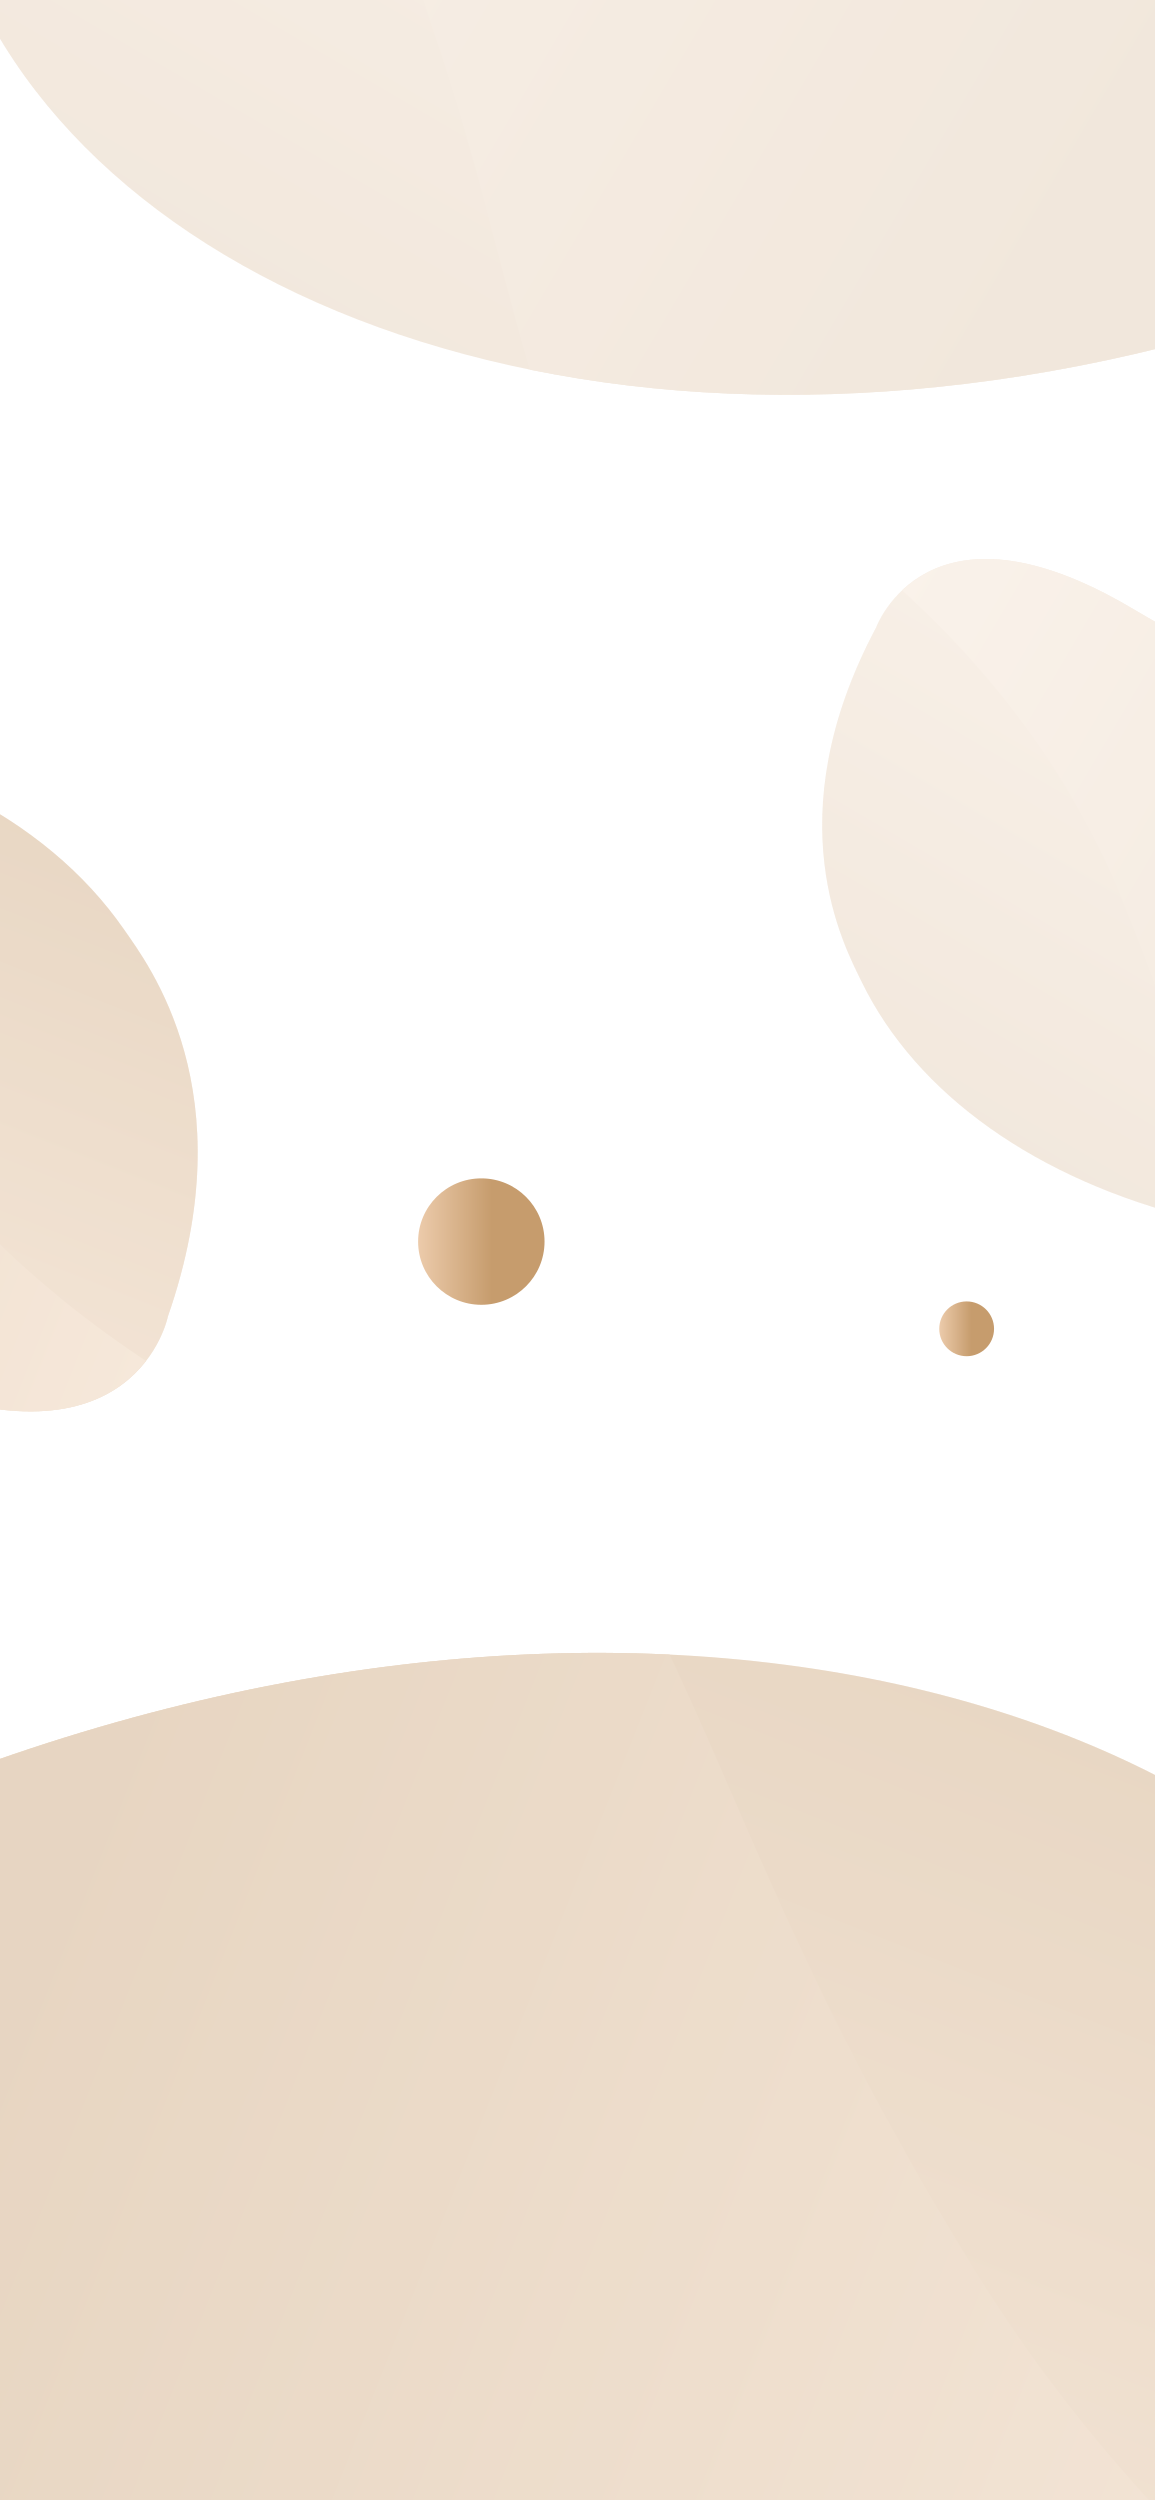
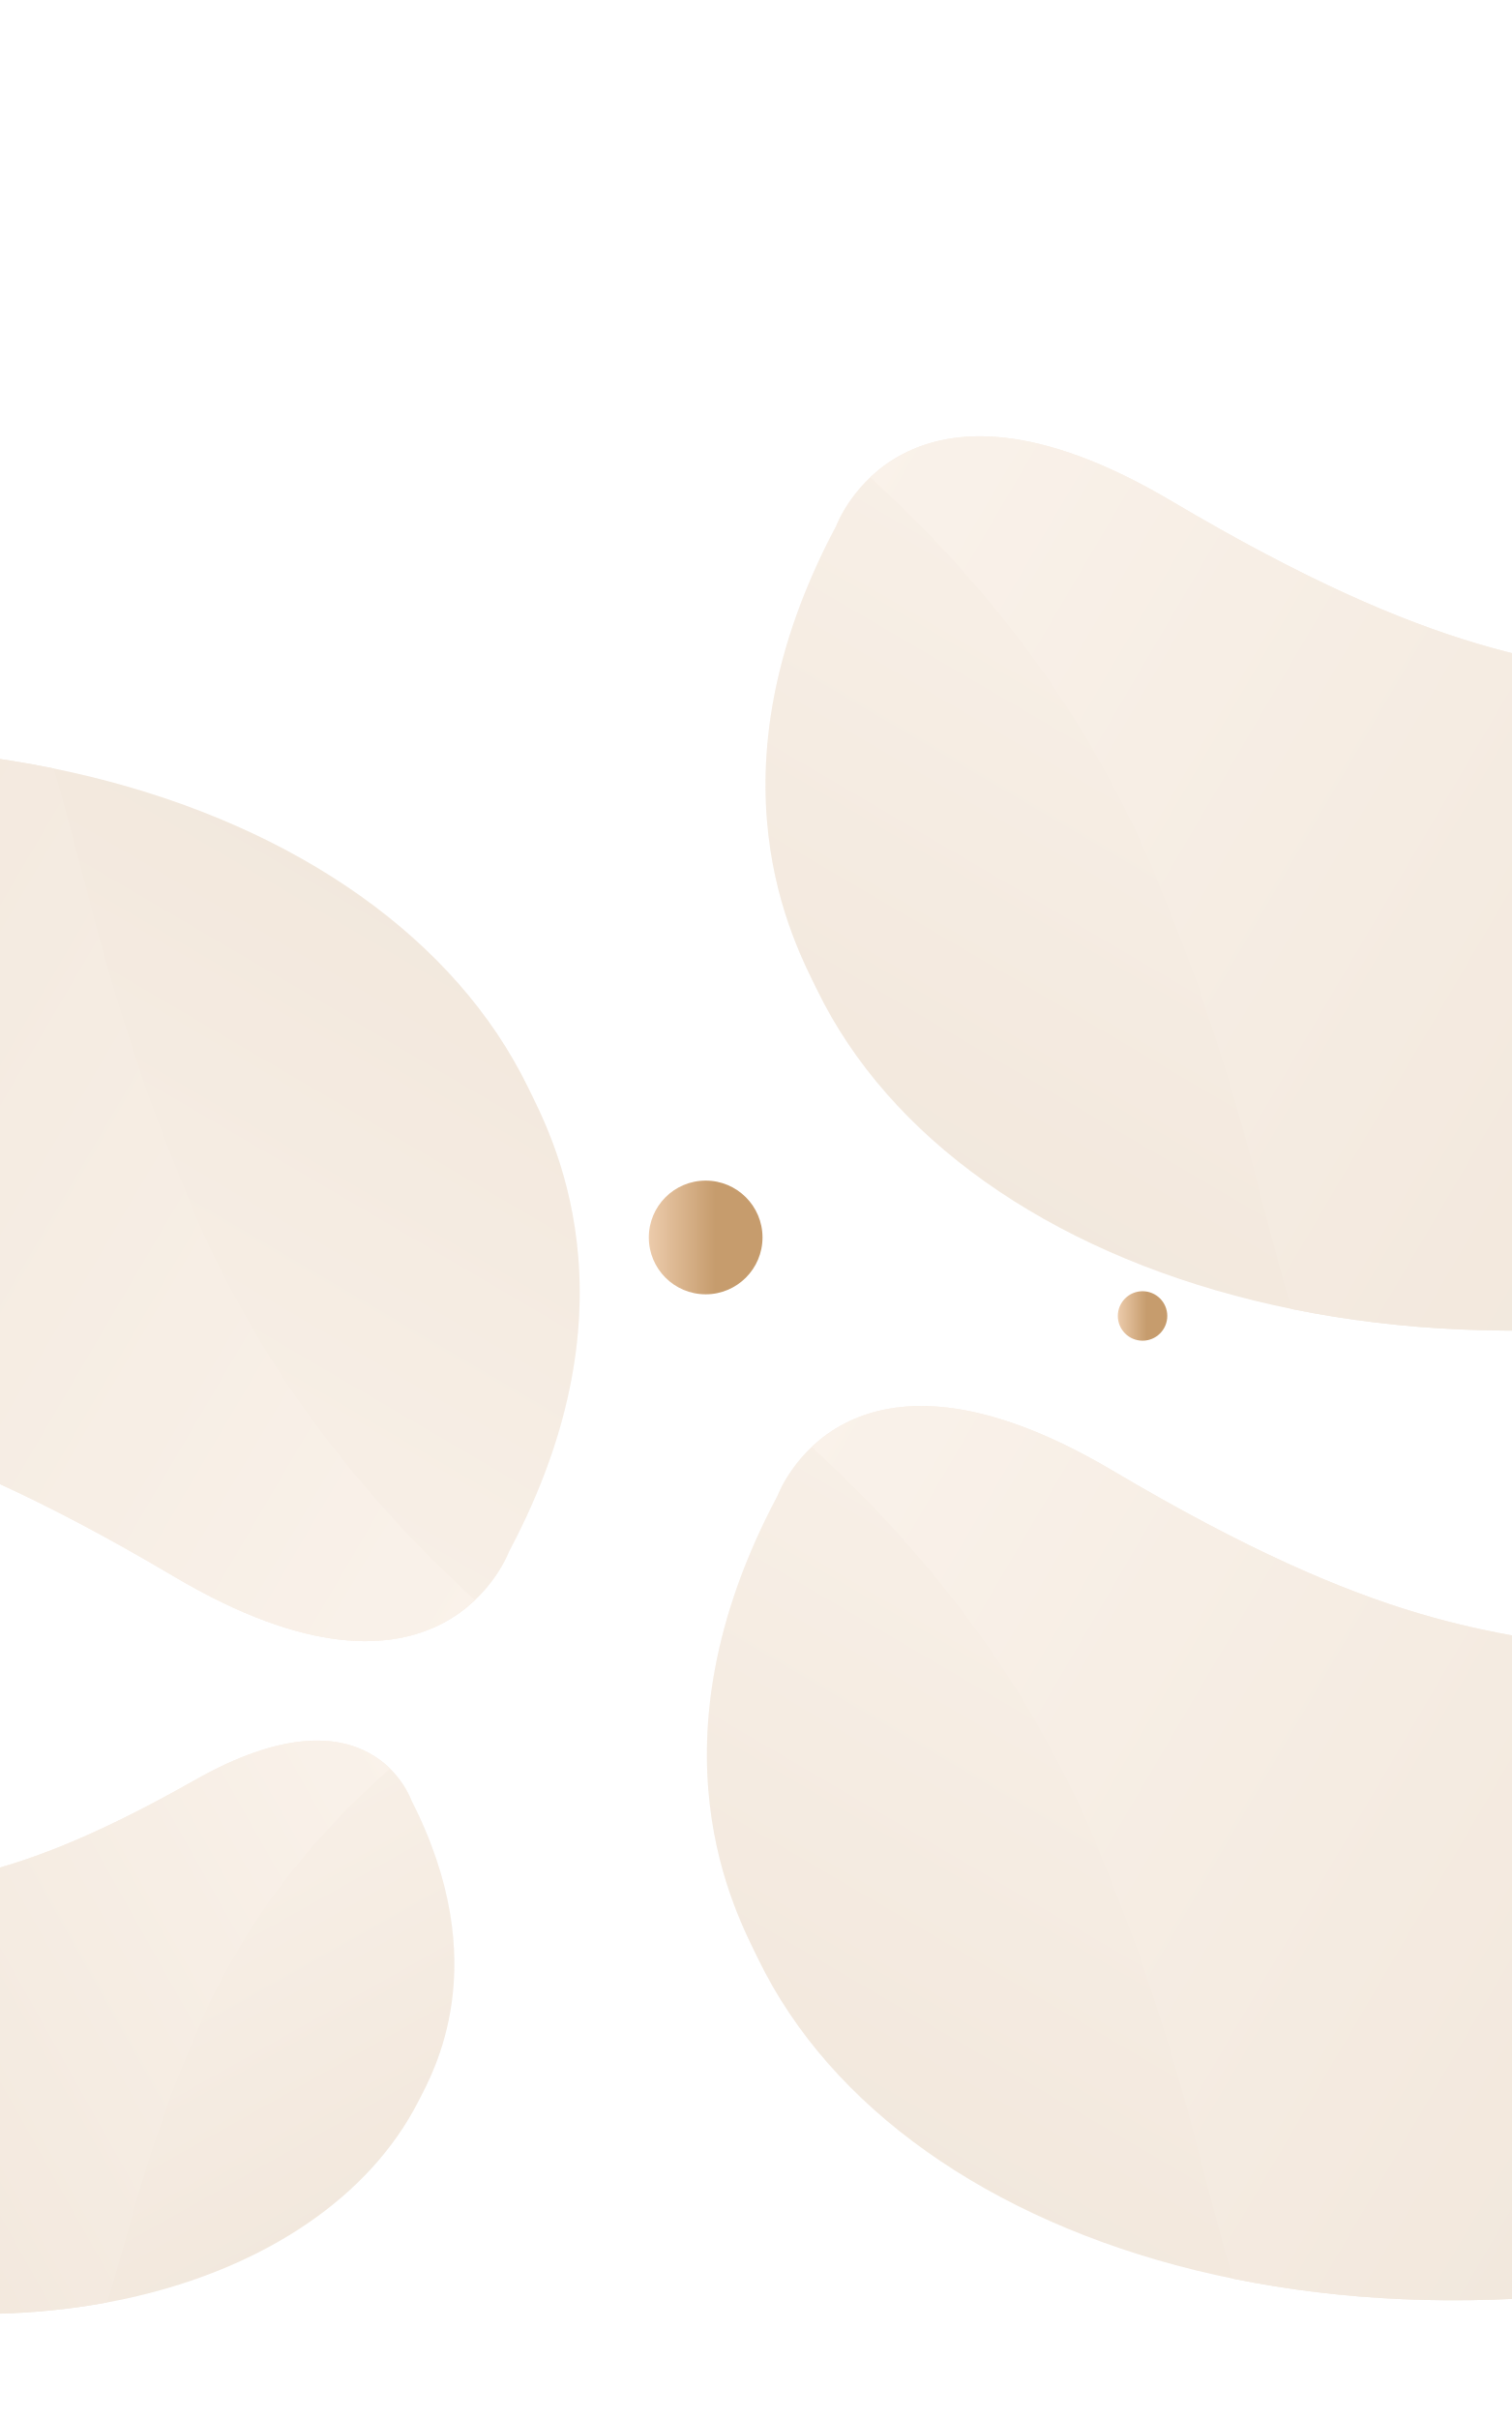
- <svg xmlns="http://www.w3.org/2000/svg" xmlns:xlink="http://www.w3.org/1999/xlink" version="1.1" id="Layer_1" x="0px" y="0px" viewBox="0 0 1125 2436" style="enable-background:new 0 0 1125 2436;" xml:space="preserve">
+ <svg xmlns="http://www.w3.org/2000/svg" xmlns:xlink="http://www.w3.org/1999/xlink" version="1.1" id="Layer_1" x="0px" y="0px" viewBox="0 0 1125 1799.6" style="enable-background:new 0 0 1125 1799.6;" xml:space="preserve">
  <style type="text/css">
	.st0{opacity:0.24;}
- 	.st1{clip-path:url(#XMLID_7_);fill:url(#SVGID_1_);}
- 	.st2{clip-path:url(#XMLID_7_);}
- 	.st3{clip-path:url(#SVGID_3_);fill:url(#SVGID_4_);}
- 	.st4{clip-path:url(#XMLID_9_);fill:url(#SVGID_5_);}
- 	.st5{clip-path:url(#XMLID_9_);}
- 	.st6{clip-path:url(#SVGID_7_);fill:url(#SVGID_8_);}
- 	.st7{opacity:0.42;}
- 	.st8{clip-path:url(#XMLID_11_);fill:url(#SVGID_9_);}
- 	.st9{clip-path:url(#XMLID_11_);}
- 	.st10{clip-path:url(#SVGID_11_);fill:url(#SVGID_12_);}
- 	.st11{clip-path:url(#XMLID_13_);fill:url(#SVGID_13_);}
- 	.st12{clip-path:url(#XMLID_13_);}
- 	.st13{clip-path:url(#SVGID_15_);fill:url(#SVGID_16_);}
- 	.st14{fill:url(#SVGID_17_);}
- 	.st15{fill:none;}
- 	.st16{fill:url(#SVGID_18_);}
- 	.st17{fill:url(#SVGID_19_);}
+ 	.st1{opacity:0.24;fill:url(#XMLID_6_);enable-background:new    ;}
+ 	.st2{clip-path:url(#SVGID_2_);fill:url(#SVGID_3_);}
+ 	.st3{clip-path:url(#SVGID_5_);}
+ 	.st4{clip-path:url(#SVGID_7_);fill:url(#SVGID_8_);}
+ 	.st5{opacity:0.24;fill:url(#XMLID_7_);enable-background:new    ;}
+ 	.st6{clip-path:url(#SVGID_10_);fill:url(#SVGID_11_);}
+ 	.st7{clip-path:url(#SVGID_13_);}
+ 	.st8{clip-path:url(#SVGID_15_);fill:url(#SVGID_16_);}
+ 	.st9{opacity:0.24;fill:url(#XMLID_8_);enable-background:new    ;}
+ 	.st10{clip-path:url(#SVGID_18_);fill:url(#SVGID_19_);}
+ 	.st11{clip-path:url(#SVGID_21_);}
+ 	.st12{clip-path:url(#SVGID_23_);fill:url(#SVGID_24_);}
+ 	.st13{opacity:0.24;fill:url(#XMLID_9_);enable-background:new    ;}
+ 	.st14{clip-path:url(#SVGID_26_);fill:url(#SVGID_27_);}
+ 	.st15{clip-path:url(#SVGID_29_);}
+ 	.st16{clip-path:url(#SVGID_31_);fill:url(#SVGID_32_);}
+ 	.st17{fill:url(#SVGID_33_);}
+ 	.st18{fill:none;}
+ 	.st19{fill:url(#SVGID_34_);}
+ 	.st20{fill:url(#SVGID_35_);}
</style>
  <g class="st0">
-     <defs>
-       <path id="XMLID_2_" class="st0" d="M853.7,611.4c0,0,49.7-136.8,249.4-18.6s281.1,119.6,376.4,135    c95.3,15.3,305.4,165.2,294.5,308.3c-21.9,36.5-43.8,73.1-65.7,109.6c-397.9,144-761.7,31-868.8-189.2    C823.1,922.7,754.5,797.7,853.7,611.4z" />
-     </defs>
-     <linearGradient id="XMLID_6_" gradientUnits="userSpaceOnUse" x1="971.501" y1="1421.019" x2="971.501" y2="823.541" gradientTransform="matrix(0.8626 0.5058 -0.5058 0.8626 983.6797 -534.722)">
-       <stop offset="0" style="stop-color:#ECCBAB" />
-       <stop offset="0.584" style="stop-color:#C69C6D" />
-     </linearGradient>
-     <use xlink:href="#XMLID_2_" style="overflow:visible;fill:url(#XMLID_6_);" />
-     <clipPath id="XMLID_7_">
-       <use xlink:href="#XMLID_2_" style="overflow:visible;" />
-     </clipPath>
-     <linearGradient id="SVGID_1_" gradientUnits="userSpaceOnUse" x1="933.243" y1="3254.615" x2="933.243" y2="2074.615" gradientTransform="matrix(0.8626 0.5058 0.5058 -0.8626 -1060.513 2951.473)">
-       <stop offset="0" style="stop-color:#ECCBAB" />
-       <stop offset="0.584" style="stop-color:#C69C6D" />
-     </linearGradient>
-     <polygon class="st1" points="860.3,304.9 1921.3,927.1 1324.4,1945 263.4,1322.8  " />
-     <g class="st2">
-       <g>
-         <defs>
-           <rect id="SVGID_2_" x="-446.5" y="1112.8" transform="matrix(0.5058 -0.8626 0.8626 0.5058 -1062.955 1498.1)" width="2445.1" height="1128" />
-         </defs>
-         <clipPath id="SVGID_3_">
-           <use xlink:href="#SVGID_2_" style="overflow:visible;" />
-         </clipPath>
-         <linearGradient id="SVGID_4_" gradientUnits="userSpaceOnUse" x1="406.072" y1="3540.625" x2="1922.572" y2="3540.625" gradientTransform="matrix(0.8626 0.5058 0.5058 -0.8626 -1060.513 2951.473)">
-           <stop offset="0" style="stop-color:#ECCBAB" />
-           <stop offset="0.584" style="stop-color:#C69C6D" />
-         </linearGradient>
-         <path class="st3" d="M1654.2,1652.6c-228.7-73.4-328.5-183.5-377.7-266.5c-110.5-186.5-85.6-277.2-187-518.9     c-68.9-164-182.1-272.1-260.8-334.7c303.9-393.9,662.3-858.6,966-1252.5L2845.7,90.7C2845.7,90.7,1643.1,1644.2,1654.2,1652.6z" />
-       </g>
-     </g>
-   </g>
-   <g class="st0">
-     <defs>
-       <path id="XMLID_4_" class="st0" d="M0.4-526.6c0,0,75.7-208.3,379.7-28.3s428,182.1,573.2,205.5S1418.3-98,1401.7,120    c-33.3,55.6-66.7,111.2-100,166.9C695.8,506,141.8,334-21.1-1.2C-46.1-52.6-150.5-243,0.4-526.6z" />
-     </defs>
-     <linearGradient id="XMLID_8_" gradientUnits="userSpaceOnUse" x1="-76.867" y1="1062.485" x2="-76.867" y2="152.79" gradientTransform="matrix(0.8626 0.5058 -0.5058 0.8626 983.6797 -534.722)">
-       <stop offset="0" style="stop-color:#ECCBAB" />
-       <stop offset="0.584" style="stop-color:#C69C6D" />
-     </linearGradient>
-     <use xlink:href="#XMLID_4_" style="overflow:visible;fill:url(#XMLID_8_);" />
-     <clipPath id="XMLID_9_">
-       <use xlink:href="#XMLID_4_" style="overflow:visible;" />
-     </clipPath>
-     <linearGradient id="SVGID_5_" gradientUnits="userSpaceOnUse" x1="-135.117" y1="3944.615" x2="-135.117" y2="2147.994" gradientTransform="matrix(0.8626 0.5058 0.5058 -0.8626 -1060.513 2951.473)">
-       <stop offset="0" style="stop-color:#ECCBAB" />
-       <stop offset="0.584" style="stop-color:#C69C6D" />
-     </linearGradient>
-     <polygon class="st4" points="10.5,-993.3 1626,-46 717.2,1503.8 -898.3,556.5  " />
-     <g class="st5">
-       <g>
-         <defs>
-           <rect id="SVGID_6_" x="-1979.2" y="236.8" transform="matrix(0.5058 -0.8626 0.8626 0.5058 -1003.231 439.8009)" width="3722.8" height="1717.4" />
-         </defs>
-         <clipPath id="SVGID_7_">
-           <use xlink:href="#SVGID_6_" style="overflow:visible;" />
-         </clipPath>
-         <linearGradient id="SVGID_8_" gradientUnits="userSpaceOnUse" x1="-937.767" y1="4380.083" x2="1371.196" y2="4380.083" gradientTransform="matrix(0.8626 0.5058 0.5058 -0.8626 -1060.513 2951.473)">
-           <stop offset="0" style="stop-color:#ECCBAB" />
-           <stop offset="0.584" style="stop-color:#C69C6D" />
-         </linearGradient>
-         <path class="st6" d="M1219.2,1058.7C871,947,719,779.3,644.1,653C475.8,369,513.8,231,359.3-137     C254.4-386.7,82.1-551.3-37.8-646.6c462.7-599.7,1008.4-1307.3,1470.9-1907l1600.3,1234.2     C3033.4-1319.5,1202.4,1045.8,1219.2,1058.7z" />
-       </g>
-     </g>
-   </g>
-   <g class="st7">
-     <defs>
-       <path id="XMLID_3_" class="st7" d="M1477.1,2630.4c0,0-54.8,277.7-473.6,110.1c-418.8-167.6-575.8-146-763.6-147.1    s-636.1-226.3-657.8-504.6c31.2-76.7,62.4-153.5,93.6-230.2c721.7-395.3,1454.4-286.7,1725.7,104.5    C1443,2023,1612.1,2242.8,1477.1,2630.4z" />
-     </defs>
-     <linearGradient id="XMLID_10_" gradientUnits="userSpaceOnUse" x1="-399.821" y1="2335.571" x2="-399.821" y2="1173.785" gradientTransform="matrix(-0.93 -0.3676 0.3676 -0.93 -402.4495 3632.373)">
-       <stop offset="0" style="stop-color:#ECCBAB" />
-       <stop offset="0.584" style="stop-color:#C69C6D" />
-     </linearGradient>
-     <use xlink:href="#XMLID_3_" style="overflow:visible;fill:url(#XMLID_10_);" />
-     <clipPath id="XMLID_11_">
-       <use xlink:href="#XMLID_3_" style="overflow:visible;" />
-     </clipPath>
-     <linearGradient id="SVGID_9_" gradientUnits="userSpaceOnUse" x1="-474.214" y1="2939.162" x2="-474.214" y2="644.668" gradientTransform="matrix(-0.93 -0.3676 -0.3676 0.93 1083.079 -126.0156)">
-       <stop offset="0" style="stop-color:#ECCBAB" />
-       <stop offset="0.584" style="stop-color:#C69C6D" />
-     </linearGradient>
-     <polygon class="st8" points="1555.8,3221.3 -668.4,2342.1 175,208.3 2399.3,1087.4  " />
-     <g class="st9">
-       <g>
-         <defs>
-           <rect id="SVGID_10_" x="-1068.6" y="-536.6" transform="matrix(0.3676 -0.93 0.93 0.3676 306.7612 1571.215)" width="4754.5" height="2193.4" />
-         </defs>
-         <clipPath id="SVGID_11_">
-           <use xlink:href="#SVGID_10_" style="overflow:visible;" />
-         </clipPath>
-         <linearGradient id="SVGID_12_" gradientUnits="userSpaceOnUse" x1="-1499.291" y1="3495.304" x2="1449.522" y2="3495.304" gradientTransform="matrix(-0.93 -0.3676 -0.3676 0.93 1083.079 -126.0156)">
-           <stop offset="0" style="stop-color:#ECCBAB" />
-           <stop offset="0.584" style="stop-color:#C69C6D" />
-         </linearGradient>
-         <path class="st10" d="M-371.4,868.3c461.3,72.8,685.9,254.6,805.2,399.4c268,325.5,247,507,514.1,941.3     c181.3,294.6,431,468.5,601,565.4C1082.4,3621.8,532.2,4621.7,66,5469l-2261.3-1244.2C-2195.3,4224.8-347.6,881.3-371.4,868.3z" />
-       </g>
-     </g>
-   </g>
-   <g class="st7">
-     <defs>
-       <path id="XMLID_5_" class="st7" d="M163.6,1282.7c0,0-31,156.9-267.6,62.2c-236.7-94.7-325.4-82.5-431.5-83.1    c-106.1-0.6-359.4-127.9-371.7-285.1c17.6-43.4,35.2-86.7,52.9-130.1c407.8-223.3,821.8-162,975.1,59    C144.3,939.5,239.9,1063.7,163.6,1282.7z" />
-     </defs>
-     <linearGradient id="XMLID_12_" gradientUnits="userSpaceOnUse" x1="890.968" y1="2796.074" x2="890.968" y2="2139.591" gradientTransform="matrix(-0.93 -0.3676 0.3676 -0.93 -402.4495 3632.373)">
-       <stop offset="0" style="stop-color:#ECCBAB" />
-       <stop offset="0.584" style="stop-color:#C69C6D" />
-     </linearGradient>
-     <use xlink:href="#XMLID_5_" style="overflow:visible;fill:url(#XMLID_12_);" />
-     <clipPath id="XMLID_13_">
-       <use xlink:href="#XMLID_5_" style="overflow:visible;" />
-     </clipPath>
-     <linearGradient id="SVGID_13_" gradientUnits="userSpaceOnUse" x1="848.932" y1="1942.203" x2="848.932" y2="645.669" gradientTransform="matrix(-0.93 -0.3676 -0.3676 0.93 1083.079 -126.0156)">
-       <stop offset="0" style="stop-color:#ECCBAB" />
-       <stop offset="0.584" style="stop-color:#C69C6D" />
-     </linearGradient>
-     <polygon class="st11" points="208.1,1616.5 -1048.8,1119.8 -572.2,-86 684.7,410.8  " />
-     <g class="st12">
-       <g>
-         <defs>
-           <rect id="SVGID_14_" x="-1274.9" y="-506.9" transform="matrix(0.3676 -0.93 0.93 0.3676 -61.6388 134.9493)" width="2686.6" height="1239.4" />
-         </defs>
-         <clipPath id="SVGID_15_">
-           <use xlink:href="#SVGID_14_" style="overflow:visible;" />
-         </clipPath>
-         <linearGradient id="SVGID_16_" gradientUnits="userSpaceOnUse" x1="269.698" y1="2256.459" x2="1935.965" y2="2256.459" gradientTransform="matrix(-0.93 -0.3676 -0.3676 0.93 1083.079 -126.0156)">
-           <stop offset="0" style="stop-color:#ECCBAB" />
-           <stop offset="0.584" style="stop-color:#C69C6D" />
-         </linearGradient>
-         <path class="st13" d="M-880.9,287c260.7,41.1,387.6,143.9,455,225.7c151.4,183.9,139.6,286.5,290.5,531.9     C-33,1211,108.1,1309.3,204.1,1364c-263.6,478.9-574.5,1043.9-837.9,1522.7l-1277.8-703.1C-1911.5,2183.6-867.5,294.3-880.9,287z     " />
+     <g>
+       <linearGradient id="XMLID_6_" gradientUnits="userSpaceOnUse" x1="-2896.871" y1="2497.82" x2="-2896.871" y2="2885.185" gradientTransform="matrix(-0.8719 0.4897 -0.4897 -0.8719 -1164.746 5302.89)">
+         <stop offset="0" style="stop-color:#ECCBAB" />
+         <stop offset="0.584" style="stop-color:#C69C6D" />
+       </linearGradient>
+       <path id="XMLID_2_" class="st1" d="M311.3,1563.3c-72.1,141.4-309.3,210.3-565.4,112.2c-13.8-23.9-27.5-47.9-41.3-71.8    c-5.3-92.9,132.7-187.5,194.6-196.3c62-8.8,114.7-8.8,245.6-83c130.9-74.2,161.4,15.1,161.4,15.1    C368.4,1461.4,322.4,1541.6,311.3,1563.3z" />
+     </g>
+     <g>
+       <g>
+         <g>
+           <defs>
+             <path id="SVGID_1_" d="M311.3,1563.3c-72.1,141.4-309.3,210.3-565.4,112.2c-13.8-23.9-27.5-47.9-41.3-71.8       c-5.3-92.9,132.7-187.5,194.6-196.3c62-8.8,114.7-8.8,245.6-83c130.9-74.2,161.4,15.1,161.4,15.1       C368.4,1461.4,322.4,1541.6,311.3,1563.3z" />
+           </defs>
+           <clipPath id="SVGID_2_">
+             <use xlink:href="#SVGID_1_" style="overflow:visible;" />
+           </clipPath>
+           <linearGradient id="SVGID_3_" gradientUnits="userSpaceOnUse" x1="-2921.68" y1="-4414.598" x2="-2921.68" y2="-3649.502" gradientTransform="matrix(-0.8719 0.4897 0.4897 0.8719 -427.5603 6615.476)">
+             <stop offset="0" style="stop-color:#ECCBAB" />
+             <stop offset="0.584" style="stop-color:#C69C6D" />
+           </linearGradient>
+           <polygon class="st2" points="680.4,1807.7 -14.9,2198.2 -389.5,1531.2 305.7,1140.7     " />
+         </g>
+       </g>
+     </g>
+     <g>
+       <g>
+         <g>
+           <defs>
+             <path id="SVGID_4_" d="M311.3,1563.3c-72.1,141.4-309.3,210.3-565.4,112.2c-13.8-23.9-27.5-47.9-41.3-71.8       c-5.3-92.9,132.7-187.5,194.6-196.3c62-8.8,114.7-8.8,245.6-83c130.9-74.2,161.4,15.1,161.4,15.1       C368.4,1461.4,322.4,1541.6,311.3,1563.3z" />
+           </defs>
+           <clipPath id="SVGID_5_">
+             <use xlink:href="#SVGID_4_" style="overflow:visible;" />
+           </clipPath>
+           <g class="st3">
+             <g>
+               <g>
+                 <g>
+                   <g>
+                     <defs>
+                       <rect id="SVGID_6_" x="-21.7" y="1238.4" transform="matrix(0.8719 -0.4897 0.4897 0.8719 -950.4539 428.6061)" width="731.3" height="1585" />
+                     </defs>
+                     <clipPath id="SVGID_7_">
+                       <use xlink:href="#SVGID_6_" style="overflow:visible;" />
+                     </clipPath>
+                     <linearGradient id="SVGID_8_" gradientUnits="userSpaceOnUse" x1="-3263.433" y1="-4600.071" x2="-2280.226" y2="-4600.071" gradientTransform="matrix(-0.8719 0.4897 0.4897 0.8719 -427.5601 6615.476)">
+                       <stop offset="0" style="stop-color:#ECCBAB" />
+                       <stop offset="0.584" style="stop-color:#C69C6D" />
+                     </linearGradient>
+                     <path class="st4" d="M-978.7,977.9l691.1-512.8c192.1,259,418.8,564.5,611.1,823.5c-51.8,39.6-126.5,108.3-173.1,213.8           C81.7,1657.9,96.8,1717,22.9,1836.5c-32.9,53.2-98.9,123.4-248,168.2C-217.9,1999.4-978.7,977.9-978.7,977.9z" />
+                   </g>
+                 </g>
+               </g>
+             </g>
+           </g>
+         </g>
+       </g>
+     </g>
+   </g>
+   <g class="st0">
+     <g>
+       <linearGradient id="XMLID_7_" gradientUnits="userSpaceOnUse" x1="-2183.818" y1="2361.56" x2="-2183.818" y2="2959.046" gradientTransform="matrix(-0.8626 -0.5058 -0.5058 0.8626 -559.7657 -2558.552)">
+         <stop offset="0" style="stop-color:#ECCBAB" />
+         <stop offset="0.584" style="stop-color:#C69C6D" />
+       </linearGradient>
+       <path id="XMLID_3_" class="st5" d="M378.8,1154.2c0,0-49.7,136.8-249.4,18.6c-199.7-118.2-281.1-119.6-376.4-135    c-95.3-15.3-305.4-165.2-294.5-308.3c21.9-36.5,43.8-73.1,65.7-109.6c397.9-144,761.7-31,868.8,189.2    C409.4,842.9,478,967.9,378.8,1154.2z" />
+     </g>
+     <g>
+       <g>
+         <g>
+           <defs>
+             <path id="SVGID_9_" d="M378.8,1154.2c0,0-49.7,136.8-249.4,18.6c-199.7-118.2-281.1-119.6-376.4-135       c-95.3-15.3-305.4-165.2-294.5-308.3c21.9-36.5,43.8-73.1,65.7-109.6c397.9-144,761.7-31,868.8,189.2       C409.4,842.9,478,967.9,378.8,1154.2z" />
+           </defs>
+           <clipPath id="SVGID_10_">
+             <use xlink:href="#SVGID_9_" style="overflow:visible;" />
+           </clipPath>
+           <linearGradient id="SVGID_11_" gradientUnits="userSpaceOnUse" x1="-2222.087" y1="-4501.431" x2="-2222.087" y2="-3321.319" gradientTransform="matrix(-0.8626 -0.5058 0.5058 -0.8626 201.718 -3857.193)">
+             <stop offset="0" style="stop-color:#ECCBAB" />
+             <stop offset="0.584" style="stop-color:#C69C6D" />
+           </linearGradient>
+           <polygon class="st6" points="372.2,1460.7 -688.8,838.5 -91.9,-179.4 969.1,442.8     " />
+         </g>
+       </g>
+     </g>
+     <g>
+       <g>
+         <g>
+           <defs>
+             <path id="SVGID_12_" d="M378.8,1154.2c0,0-49.7,136.8-249.4,18.6c-199.7-118.2-281.1-119.6-376.4-135       c-95.3-15.3-305.4-165.2-294.5-308.3c21.9-36.5,43.8-73.1,65.7-109.6c397.9-144,761.7-31,868.8,189.2       C409.4,842.9,478,967.9,378.8,1154.2z" />
+           </defs>
+           <clipPath id="SVGID_13_">
+             <use xlink:href="#SVGID_12_" style="overflow:visible;" />
+           </clipPath>
+           <g class="st7">
+             <g>
+               <g>
+                 <g>
+                   <g>
+                     <defs>
+                       <rect id="SVGID_14_" x="-765.7" y="-475.1" transform="matrix(0.5058 -0.8626 0.8626 0.5058 149.0205 437.9265)" width="2444.8" height="1128" />
+                     </defs>
+                     <clipPath id="SVGID_15_">
+                       <use xlink:href="#SVGID_14_" style="overflow:visible;" />
+                     </clipPath>
+                     <linearGradient id="SVGID_16_" gradientUnits="userSpaceOnUse" x1="-2749.219" y1="-4787.512" x2="-1232.684" y2="-4787.512" gradientTransform="matrix(-0.8626 -0.5058 0.5058 -0.8626 201.7183 -3857.193)">
+                       <stop offset="0" style="stop-color:#ECCBAB" />
+                       <stop offset="0.584" style="stop-color:#C69C6D" />
+                     </linearGradient>
+                     <path class="st8" d="M-421.7,113C-193,186.4-93.2,296.5-44,379.5C66.5,566,41.6,656.7,143,898.4           c68.9,164,182.1,272.1,260.8,334.7c-303.9,393.9-662.3,858.6-966,1252.5l-1051-810.7C-1613.2,1674.9-410.6,121.4-421.7,113           z" />
+                   </g>
+                 </g>
+               </g>
+             </g>
+           </g>
+         </g>
+       </g>
+     </g>
+   </g>
+   <g class="st0">
+     <g>
+       <linearGradient id="XMLID_8_" gradientUnits="userSpaceOnUse" x1="-3180.959" y1="1640.43" x2="-3180.959" y2="2237.915" gradientTransform="matrix(0.8626 0.5058 0.5058 -0.8626 2785.596 3986.429)">
+         <stop offset="0" style="stop-color:#ECCBAB" />
+         <stop offset="0.584" style="stop-color:#C69C6D" />
+       </linearGradient>
+       <path id="XMLID_4_" class="st9" d="M622.2,391.3c0,0,49.7-136.8,249.4-18.6c199.7,118.2,281.1,119.6,376.4,135    c95.3,15.3,305.4,165.2,294.5,308.3c-21.9,36.5-43.8,73.1-65.7,109.6c-397.9,144-761.7,31-868.8-189.2    C591.6,702.6,523,577.6,622.2,391.3z" />
+     </g>
+     <g>
+       <g>
+         <g>
+           <defs>
+             <path id="SVGID_17_" d="M622.2,391.3c0,0,49.7-136.8,249.4-18.6c199.7,118.2,281.1,119.6,376.4,135       c95.3,15.3,305.4,165.2,294.5,308.3c-21.9,36.5-43.8,73.1-65.7,109.6c-397.9,144-761.7,31-868.8-189.2       C591.6,702.6,523,577.6,622.2,391.3z" />
+           </defs>
+           <clipPath id="SVGID_18_">
+             <use xlink:href="#SVGID_17_" style="overflow:visible;" />
+           </clipPath>
+           <linearGradient id="SVGID_19_" gradientUnits="userSpaceOnUse" x1="-3219.228" y1="-3780.3" x2="-3219.228" y2="-2600.189" gradientTransform="matrix(0.8626 0.5058 -0.5058 0.8626 2024.112 5285.07)">
+             <stop offset="0" style="stop-color:#ECCBAB" />
+             <stop offset="0.584" style="stop-color:#C69C6D" />
+           </linearGradient>
+           <polygon class="st10" points="628.8,84.8 1689.8,707 1092.9,1724.9 31.9,1102.7     " />
+         </g>
+       </g>
+     </g>
+     <g>
+       <g>
+         <g>
+           <defs>
+             <path id="SVGID_20_" d="M622.2,391.3c0,0,49.7-136.8,249.4-18.6c199.7,118.2,281.1,119.6,376.4,135       c95.3,15.3,305.4,165.2,294.5,308.3c-21.9,36.5-43.8,73.1-65.7,109.6c-397.9,144-761.7,31-868.8-189.2       C591.6,702.6,523,577.6,622.2,391.3z" />
+           </defs>
+           <clipPath id="SVGID_21_">
+             <use xlink:href="#SVGID_20_" style="overflow:visible;" />
+           </clipPath>
+           <g class="st11">
+             <g>
+               <g>
+                 <g>
+                   <g>
+                     <defs>
+                       <rect id="SVGID_22_" x="-678.2" y="892.7" transform="matrix(0.5058 -0.8626 0.8626 0.5058 -987.6409 1189.316)" width="2444.8" height="1128" />
+                     </defs>
+                     <clipPath id="SVGID_23_">
+                       <use xlink:href="#SVGID_22_" style="overflow:visible;" />
+                     </clipPath>
+                     <linearGradient id="SVGID_24_" gradientUnits="userSpaceOnUse" x1="-3746.36" y1="-4066.382" x2="-2229.825" y2="-4066.382" gradientTransform="matrix(0.8626 0.5058 -0.5058 0.8626 2024.112 5285.07)">
+                       <stop offset="0" style="stop-color:#ECCBAB" />
+                       <stop offset="0.584" style="stop-color:#C69C6D" />
+                     </linearGradient>
+                     <path class="st12" d="M1422.7,1432.5C1194,1359.1,1094.2,1249,1045,1166c-110.5-186.5-85.6-277.2-187-518.9           c-68.9-164-182.1-272.1-260.8-334.7c303.9-393.9,662.3-858.6,966-1252.5l1051,810.7           C2614.2-129.4,1411.6,1424.1,1422.7,1432.5z" />
+                   </g>
+                 </g>
+               </g>
+             </g>
+           </g>
+         </g>
+       </g>
+     </g>
+   </g>
+   <g class="st0">
+     <g>
+       <linearGradient id="XMLID_9_" gradientUnits="userSpaceOnUse" x1="-573.307" y1="1519.555" x2="-573.307" y2="2117.041" gradientTransform="matrix(0.8626 0.5058 0.5058 -0.8626 553.7839 3284.629)">
+         <stop offset="0" style="stop-color:#ECCBAB" />
+         <stop offset="0.584" style="stop-color:#C69C6D" />
+       </linearGradient>
+       <path id="XMLID_1_" class="st13" d="M578.6,1112.7c0,0,49.7-136.8,249.4-18.6c199.7,118.2,281.1,119.6,376.4,135    c95.3,15.3,305.4,165.2,294.5,308.3c-21.9,36.5-43.8,73.1-65.7,109.6c-397.9,144-761.7,31-868.8-189.2    C548,1424,479.4,1299,578.6,1112.7z" />
+     </g>
+     <g>
+       <g>
+         <g>
+           <defs>
+             <path id="SVGID_25_" d="M578.6,1112.7c0,0,49.7-136.8,249.4-18.6c199.7,118.2,281.1,119.6,376.4,135       c95.3,15.3,305.4,165.2,294.5,308.3c-21.9,36.5-43.8,73.1-65.7,109.6c-397.9,144-761.7,31-868.8-189.2       C548,1424,479.4,1299,578.6,1112.7z" />
+           </defs>
+           <clipPath id="SVGID_26_">
+             <use xlink:href="#SVGID_25_" style="overflow:visible;" />
+           </clipPath>
+           <linearGradient id="SVGID_27_" gradientUnits="userSpaceOnUse" x1="-611.576" y1="-3659.426" x2="-611.576" y2="-2479.314" gradientTransform="matrix(0.8626 0.5058 -0.5058 0.8626 -207.6999 4583.27)">
+             <stop offset="0" style="stop-color:#ECCBAB" />
+             <stop offset="0.584" style="stop-color:#C69C6D" />
+           </linearGradient>
+           <polygon class="st14" points="585.2,806.2 1646.2,1428.4 1049.3,2446.3 -11.7,1824.1     " />
+         </g>
+       </g>
+     </g>
+     <g>
+       <g>
+         <g>
+           <defs>
+             <path id="SVGID_28_" d="M578.6,1112.7c0,0,49.7-136.8,249.4-18.6c199.7,118.2,281.1,119.6,376.4,135       c95.3,15.3,305.4,165.2,294.5,308.3c-21.9,36.5-43.8,73.1-65.7,109.6c-397.9,144-761.7,31-868.8-189.2       C548,1424,479.4,1299,578.6,1112.7z" />
+           </defs>
+           <clipPath id="SVGID_29_">
+             <use xlink:href="#SVGID_28_" style="overflow:visible;" />
+           </clipPath>
+           <g class="st15">
+             <g>
+               <g>
+                 <g>
+                   <g>
+                     <defs>
+                       <rect id="SVGID_30_" x="-721.8" y="1614.1" transform="matrix(0.5058 -0.8626 0.8626 0.5058 -1631.503 1508.222)" width="2444.8" height="1128" />
+                     </defs>
+                     <clipPath id="SVGID_31_">
+                       <use xlink:href="#SVGID_30_" style="overflow:visible;" />
+                     </clipPath>
+                     <linearGradient id="SVGID_32_" gradientUnits="userSpaceOnUse" x1="-1138.708" y1="-3945.507" x2="377.827" y2="-3945.507" gradientTransform="matrix(0.8626 0.5058 -0.5058 0.8626 -207.7002 4583.27)">
+                       <stop offset="0" style="stop-color:#ECCBAB" />
+                       <stop offset="0.584" style="stop-color:#C69C6D" />
+                     </linearGradient>
+                     <path class="st16" d="M1379.1,2153.9c-228.7-73.4-328.5-183.5-377.7-266.5c-110.5-186.5-85.6-277.2-187-518.9           c-68.9-164-182.1-272.1-260.8-334.7c303.9-393.9,662.3-858.6,966-1252.5l1051,810.7C2570.6,592,1368,2145.5,1379.1,2153.9z           " />
+                   </g>
+                 </g>
+               </g>
+             </g>
+           </g>
+         </g>
      </g>
    </g>
  </g>
  <g>
    <g>
-       <linearGradient id="SVGID_17_" gradientUnits="userSpaceOnUse" x1="425.6" y1="4148.166" x2="425.6" y2="4145.166" gradientTransform="matrix(1 0 0 -1 0 4041.321)">
+       <linearGradient id="SVGID_33_" gradientUnits="userSpaceOnUse" x1="425.6" y1="-6384.166" x2="425.6" y2="-6381.166" gradientTransform="matrix(1 0 0 1 0 6277.321)">
        <stop offset="0" style="stop-color:#486975" />
        <stop offset="0.584" style="stop-color:#213540" />
      </linearGradient>
-       <path class="st14" d="M425.6-103.8c1.9,0,1.9-3,0-3S423.7-103.8,425.6-103.8L425.6-103.8z" />
+       <path class="st17" d="M425.6-103.8c1.9,0,1.9-3,0-3S423.7-103.8,425.6-103.8L425.6-103.8z" />
    </g>
  </g>
  <g>
-     <line class="st15" x1="-1176.2" y1="1570.5" x2="-1120" y2="1601.2" />
-     <g>
-       <line class="st15" x1="-1087.1" y1="1473.2" x2="-1030.9" y2="1503.9" />
-       <line class="st15" x1="-1035.7" y1="1392.1" x2="-979.5" y2="1422.8" />
-       <line class="st15" x1="-807.3" y1="1291" x2="-864.7" y2="1259.5" />
-     </g>
-   </g>
-   <linearGradient id="SVGID_18_" gradientUnits="userSpaceOnUse" x1="915.244" y1="410.555" x2="968.644" y2="410.555" gradientTransform="matrix(1 0 0 -1 0 1705.321)">
+     <line class="st18" x1="-1176.2" y1="1570.5" x2="-1120" y2="1601.2" />
+     <g>
+       <line class="st18" x1="-1087.1" y1="1473.2" x2="-1030.9" y2="1503.9" />
+       <line class="st18" x1="-1035.7" y1="1392.1" x2="-979.5" y2="1422.8" />
+       <line class="st18" x1="-807.3" y1="1291" x2="-864.7" y2="1259.5" />
+     </g>
+   </g>
+   <linearGradient id="SVGID_34_" gradientUnits="userSpaceOnUse" x1="831.835" y1="-2962.31" x2="868.542" y2="-2962.31" gradientTransform="matrix(1 0 0 1 0 3941.321)">
    <stop offset="0" style="stop-color:#ECCBAB" />
    <stop offset="0.584" style="stop-color:#C69C6D" />
  </linearGradient>
-   <circle class="st16" cx="941.9" cy="1294.8" r="26.7" />
-   <linearGradient id="SVGID_19_" gradientUnits="userSpaceOnUse" x1="407.421" y1="495.555" x2="530.564" y2="495.555" gradientTransform="matrix(1 0 0 -1 0 1705.321)">
+   <circle class="st19" cx="850.2" cy="979" r="18.4" />
+   <linearGradient id="SVGID_35_" gradientUnits="userSpaceOnUse" x1="482.783" y1="-3020.738" x2="567.468" y2="-3020.738" gradientTransform="matrix(1 0 0 1 0 3941.321)">
    <stop offset="0" style="stop-color:#ECCBAB" />
    <stop offset="0.584" style="stop-color:#C69C6D" />
  </linearGradient>
-   <circle class="st17" cx="469" cy="1209.8" r="61.6" />
+   <circle class="st20" cx="525.1" cy="920.6" r="42.3" />
</svg>
